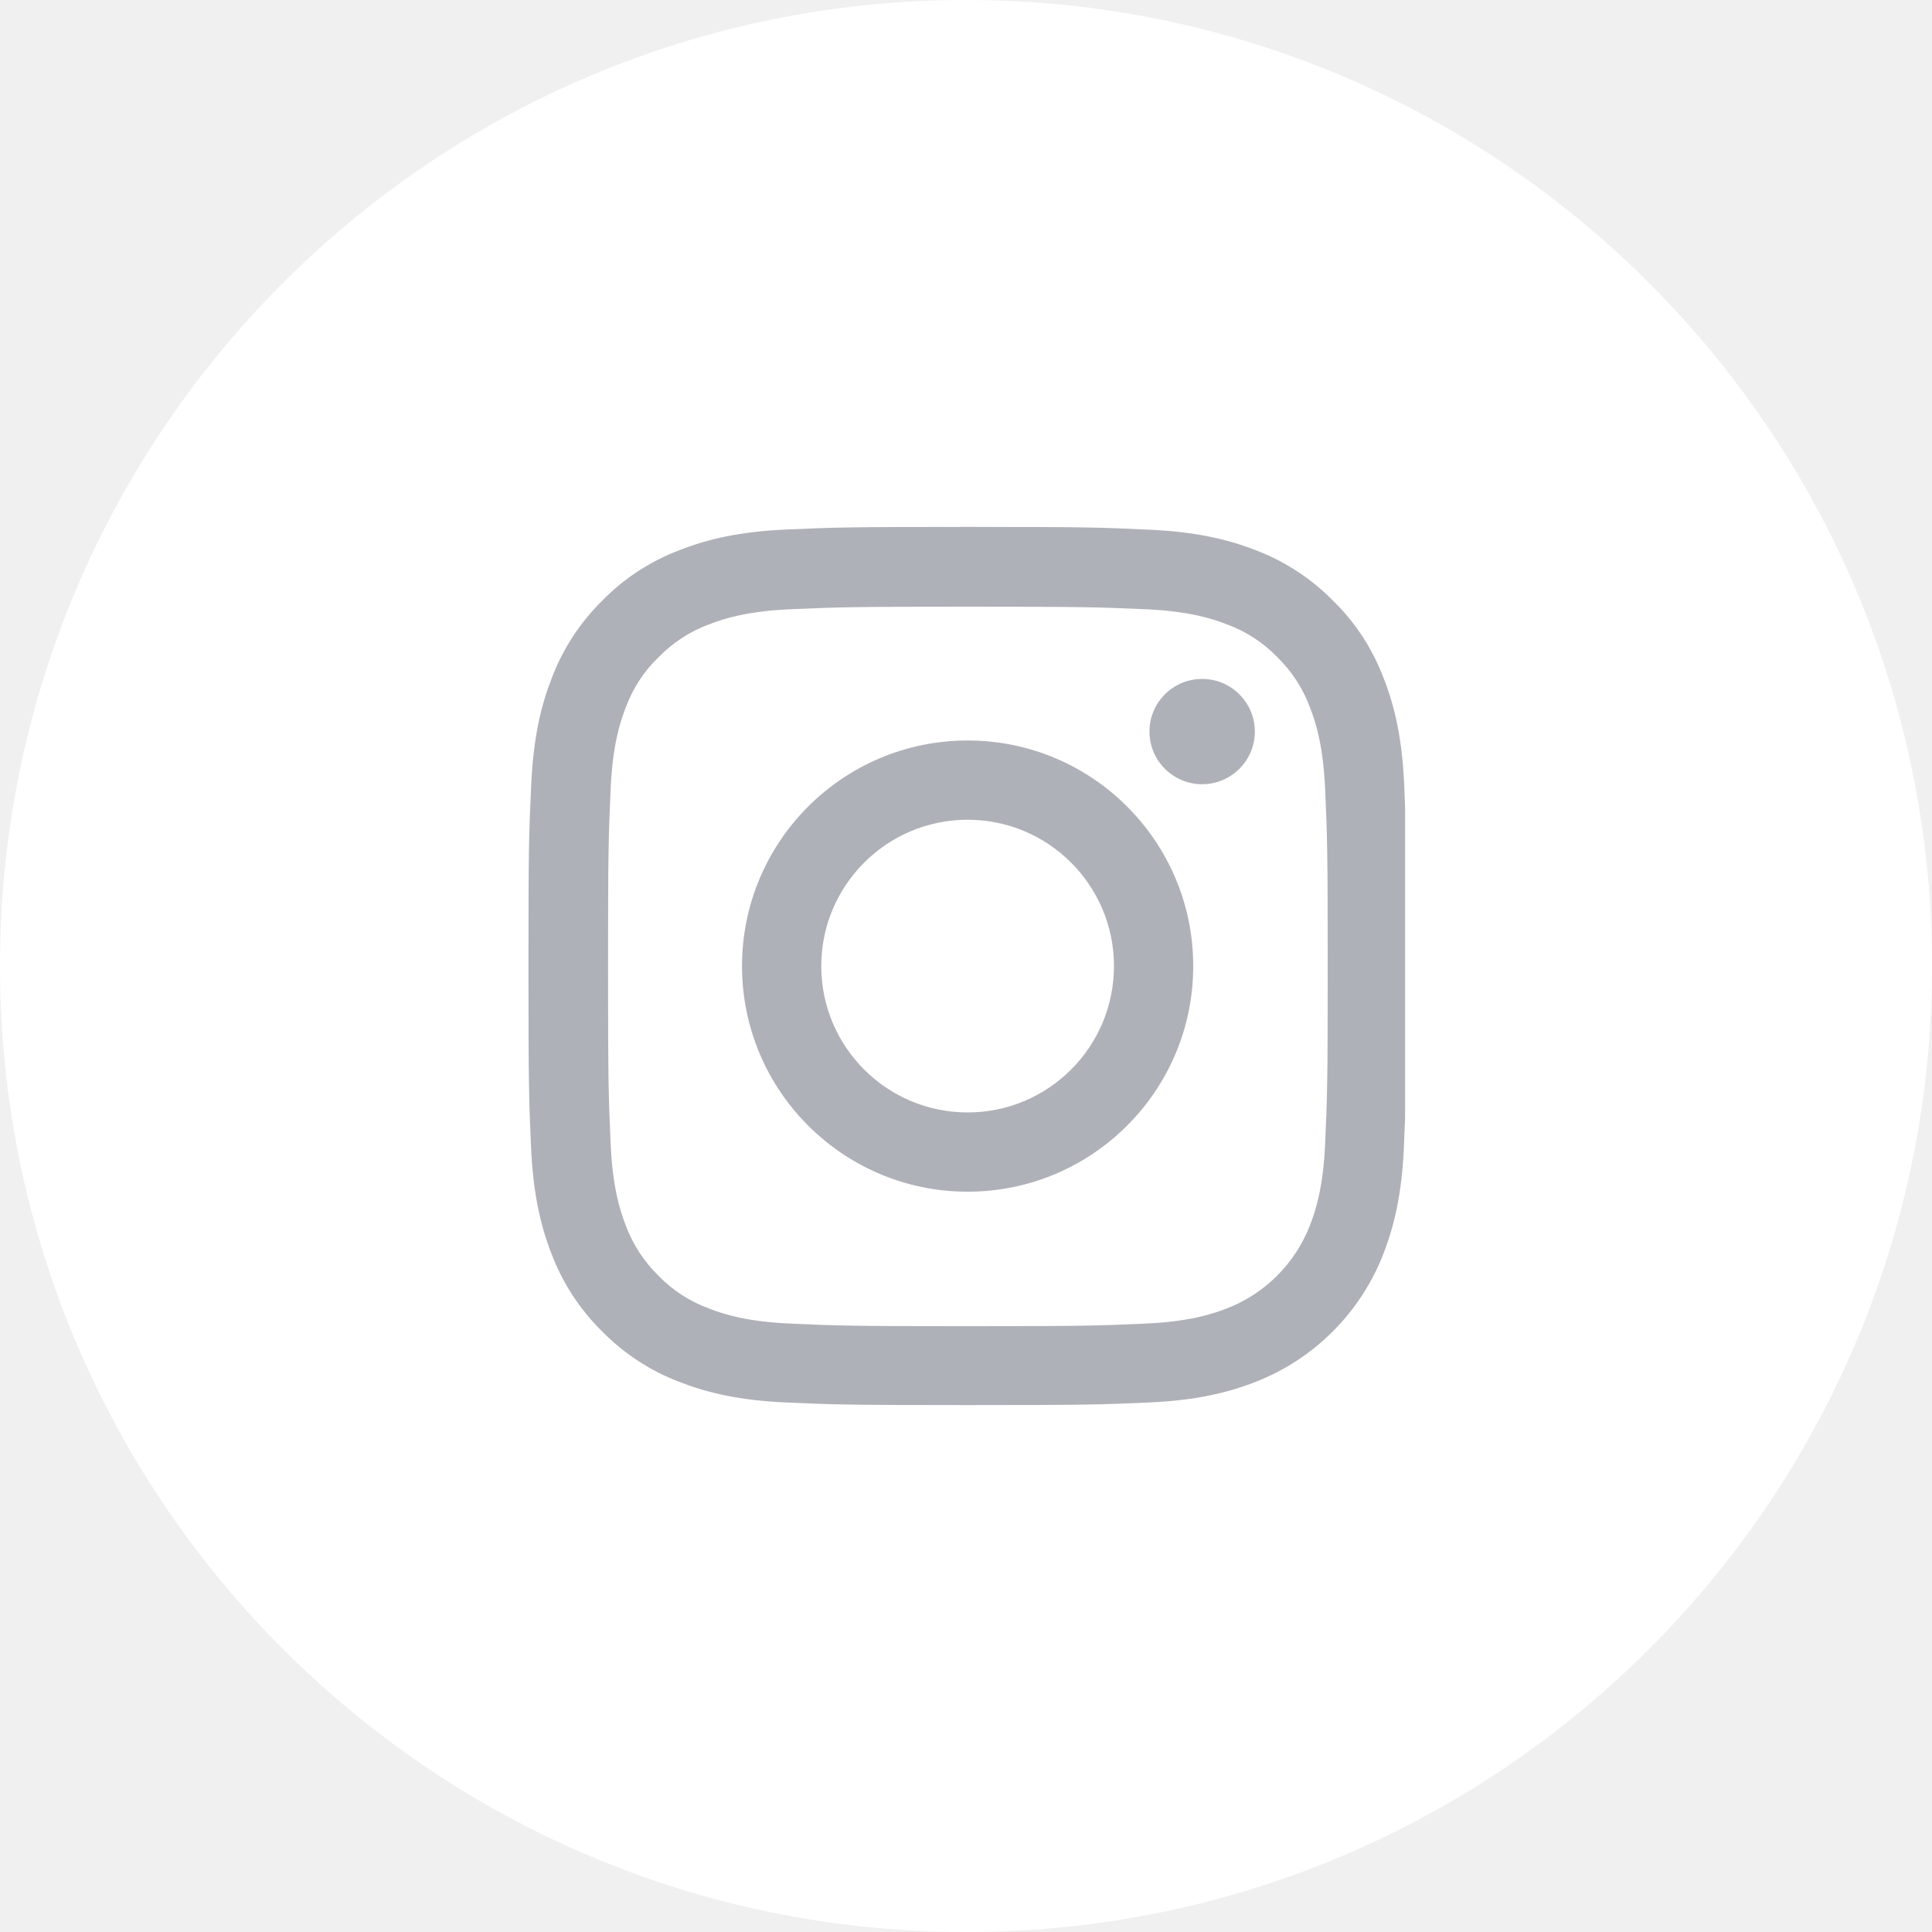
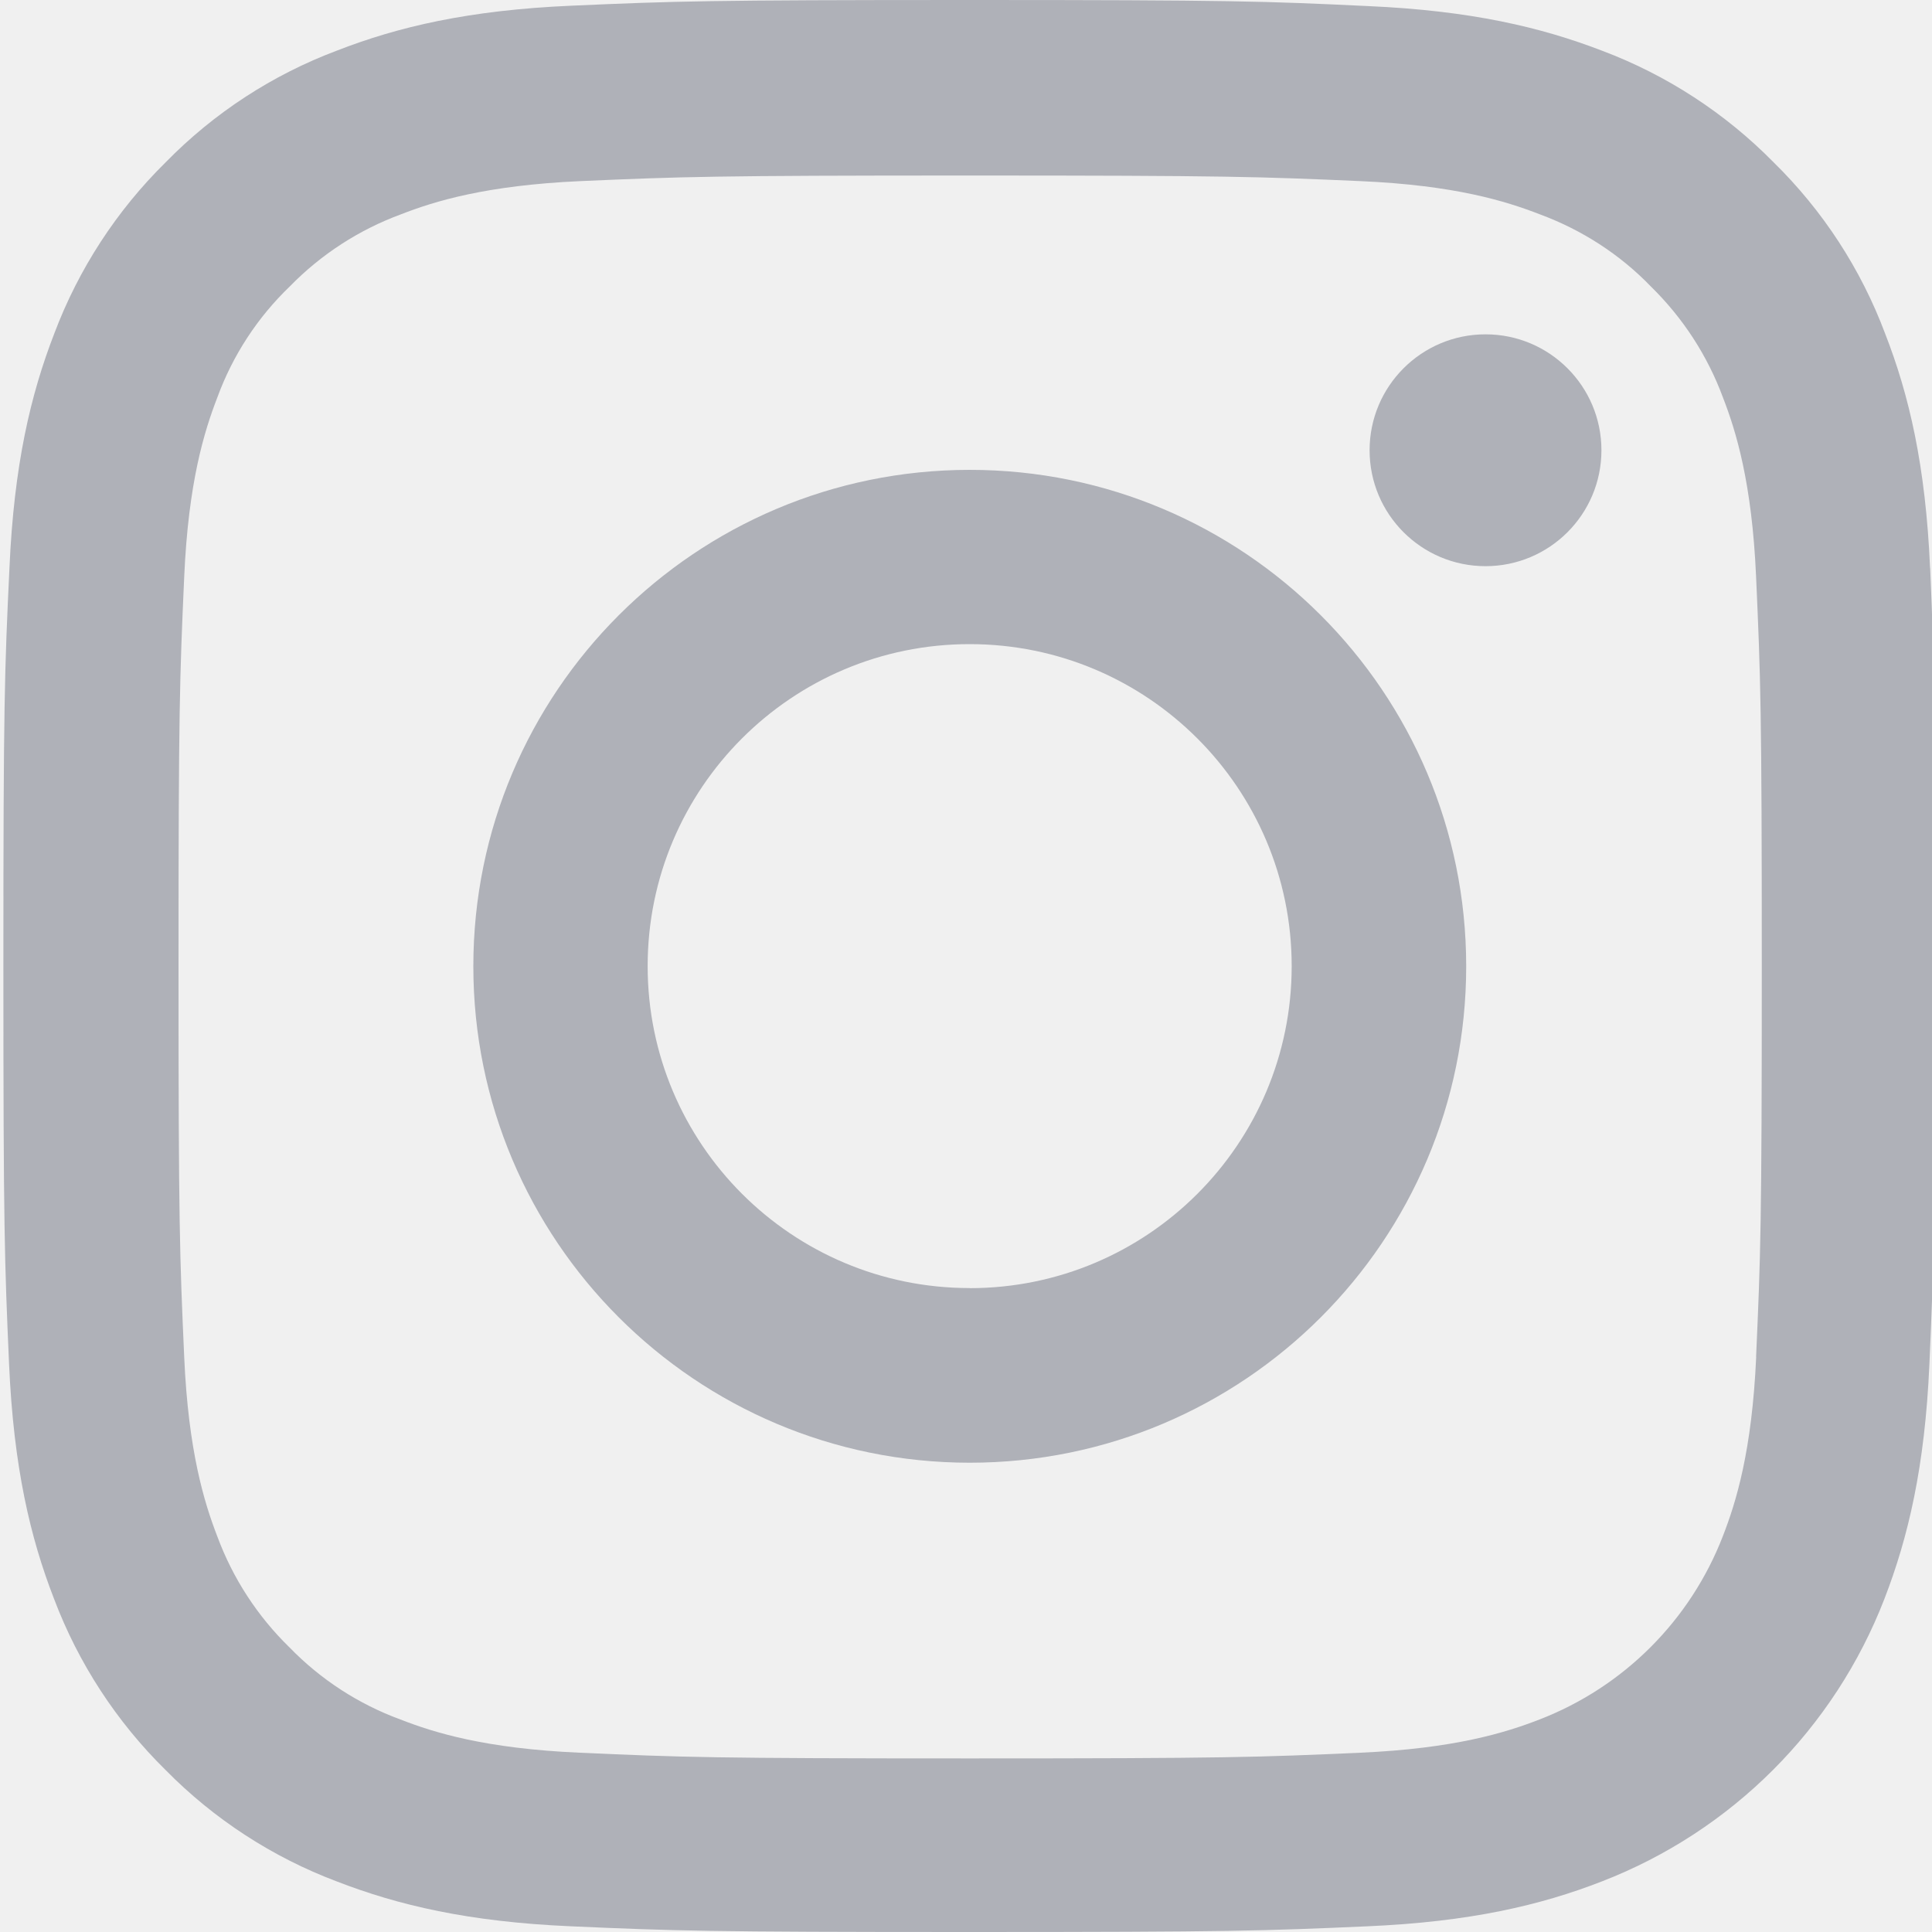
- <svg xmlns="http://www.w3.org/2000/svg" width="44" height="44" viewBox="0 0 44 44" fill="none">
-   <path d="M44 22C44 28.075 41.538 33.575 37.556 37.556C33.575 41.538 28.075 44 22 44C15.925 44 10.425 41.538 6.444 37.556C2.462 33.575 0 28.075 0 22C0 15.925 2.462 10.425 6.444 6.444C10.425 2.462 15.925 -6.10352e-05 22 -6.10352e-05C28.075 -6.10352e-05 33.575 2.462 37.556 6.444C41.538 10.425 44 15.925 44 22Z" fill="white" />
-   <g clip-path="url(#clip0)">
-     <path d="M31.98 17.88C31.934 16.817 31.762 16.087 31.515 15.454C31.262 14.782 30.871 14.18 30.359 13.68C29.859 13.172 29.253 12.777 28.589 12.527C27.952 12.281 27.226 12.109 26.163 12.063C25.092 12.012 24.752 12 22.037 12C19.322 12 18.982 12.012 17.915 12.059C16.852 12.105 16.122 12.277 15.489 12.524C14.817 12.777 14.215 13.168 13.715 13.68C13.207 14.18 12.813 14.786 12.563 15.45C12.316 16.087 12.145 16.813 12.098 17.876C12.047 18.947 12.035 19.287 12.035 22.002C12.035 24.717 12.047 25.057 12.094 26.124C12.141 27.186 12.313 27.917 12.559 28.55C12.813 29.222 13.207 29.824 13.715 30.324C14.215 30.832 14.821 31.227 15.485 31.477C16.122 31.723 16.849 31.895 17.911 31.941C18.978 31.988 19.318 32 22.033 32C24.749 32 25.088 31.988 26.155 31.941C27.218 31.895 27.948 31.723 28.581 31.477C29.925 30.957 30.988 29.894 31.508 28.55C31.754 27.913 31.926 27.186 31.973 26.124C32.02 25.057 32.031 24.717 32.031 22.002C32.031 19.287 32.027 18.947 31.98 17.88ZM30.179 26.046C30.136 27.023 29.972 27.55 29.835 27.901C29.5 28.773 28.808 29.464 27.937 29.8C27.585 29.937 27.054 30.101 26.081 30.144C25.026 30.191 24.71 30.203 22.041 30.203C19.372 30.203 19.052 30.191 18.001 30.144C17.024 30.101 16.497 29.937 16.145 29.8C15.712 29.64 15.317 29.386 14.997 29.054C14.665 28.73 14.411 28.339 14.25 27.905C14.114 27.554 13.95 27.023 13.907 26.05C13.86 24.995 13.848 24.678 13.848 22.01C13.848 19.341 13.86 19.021 13.907 17.97C13.95 16.993 14.114 16.466 14.25 16.114C14.411 15.68 14.665 15.286 15.001 14.965C15.325 14.633 15.716 14.379 16.149 14.219C16.501 14.082 17.032 13.918 18.005 13.875C19.06 13.829 19.377 13.817 22.045 13.817C24.717 13.817 25.034 13.829 26.085 13.875C27.061 13.918 27.589 14.082 27.941 14.219C28.374 14.379 28.769 14.633 29.089 14.965C29.421 15.29 29.675 15.68 29.835 16.114C29.972 16.466 30.136 16.997 30.179 17.97C30.226 19.025 30.238 19.341 30.238 22.01C30.238 24.678 30.226 24.991 30.179 26.046Z" fill="#AFB1B8" />
-     <path d="M22.037 16.864C19.201 16.864 16.899 19.165 16.899 22.002C16.899 24.838 19.201 27.14 22.037 27.14C24.874 27.14 27.175 24.838 27.175 22.002C27.175 19.165 24.874 16.864 22.037 16.864ZM22.037 25.335C20.197 25.335 18.704 23.842 18.704 22.002C18.704 20.162 20.197 18.669 22.037 18.669C23.877 18.669 25.37 20.162 25.37 22.002C25.37 23.842 23.877 25.335 22.037 25.335Z" fill="#AFB1B8" />
-     <path d="M28.578 16.661C28.578 17.323 28.041 17.86 27.378 17.86C26.716 17.86 26.178 17.323 26.178 16.661C26.178 15.999 26.716 15.462 27.378 15.462C28.041 15.462 28.578 15.999 28.578 16.661Z" fill="#AFB1B8" />
+ <svg xmlns="http://www.w3.org/2000/svg" fill="none" viewBox="0 0 20 20">
+   <g clip-path="url(#clip0)" fill="#AFB1B8">
+     <path d="M19.98 5.88c-.046-1.063-.218-1.793-.465-2.426A4.88 4.88 0 0018.36 1.68a4.922 4.922 0 00-1.77-1.153C15.952.281 15.226.11 14.163.063 13.093.012 12.753 0 10.037 0 7.322 0 6.982.012 5.915.059 4.852.105 4.122.277 3.49.523A4.88 4.88 0 001.715 1.68 4.924 4.924 0 00.563 3.45C.316 4.087.145 4.813.098 5.876c-.051 1.07-.063 1.41-.063 4.126 0 2.715.012 3.055.059 4.122.047 1.063.219 1.793.465 2.426a4.932 4.932 0 001.156 1.774c.5.508 1.106.902 1.77 1.152.637.247 1.364.419 2.426.465 1.067.047 1.407.059 4.122.059 2.716 0 3.056-.012 4.122-.059 1.063-.046 1.793-.218 2.426-.464a5.116 5.116 0 002.927-2.927c.246-.637.418-1.364.465-2.426.047-1.067.058-1.407.058-4.122s-.004-3.055-.05-4.122zm-1.8 8.166c-.044.977-.208 1.504-.345 1.856a3.317 3.317 0 01-1.898 1.898c-.352.137-.883.301-1.856.344-1.055.047-1.371.059-4.04.059-2.668 0-2.989-.012-4.04-.059-.977-.043-1.504-.207-1.856-.344a3.077 3.077 0 01-1.148-.746 3.11 3.11 0 01-.747-1.148c-.136-.352-.3-.883-.343-1.856-.047-1.055-.059-1.372-.059-4.04 0-2.669.012-2.99.059-4.04.043-.977.207-1.504.343-1.856A3.04 3.04 0 013 2.965a3.105 3.105 0 011.15-.746c.35-.137.882-.3 1.855-.344 1.055-.046 1.371-.058 4.04-.058 2.672 0 2.989.012 4.04.058.976.043 1.504.207 1.856.344.433.16.828.414 1.148.746.332.325.586.715.747 1.15.136.35.3.882.343 1.855.047 1.055.059 1.371.059 4.04 0 2.668-.012 2.98-.059 4.036z" />
+     <path d="M10.037 4.864A5.139 5.139 0 004.9 10.002a5.139 5.139 0 105.138-5.138zm0 8.47a3.333 3.333 0 11.001-6.666 3.333 3.333 0 010 6.667zM16.578 4.661a1.2 1.2 0 11-2.4 0 1.2 1.2 0 012.4 0z" />
  </g>
  <defs>
    <clipPath id="clip0">
-       <rect width="20" height="20" fill="white" transform="translate(12 12)" />
+       <path fill="#fff" d="M0 0h20v20H0z" />
    </clipPath>
  </defs>
</svg>
